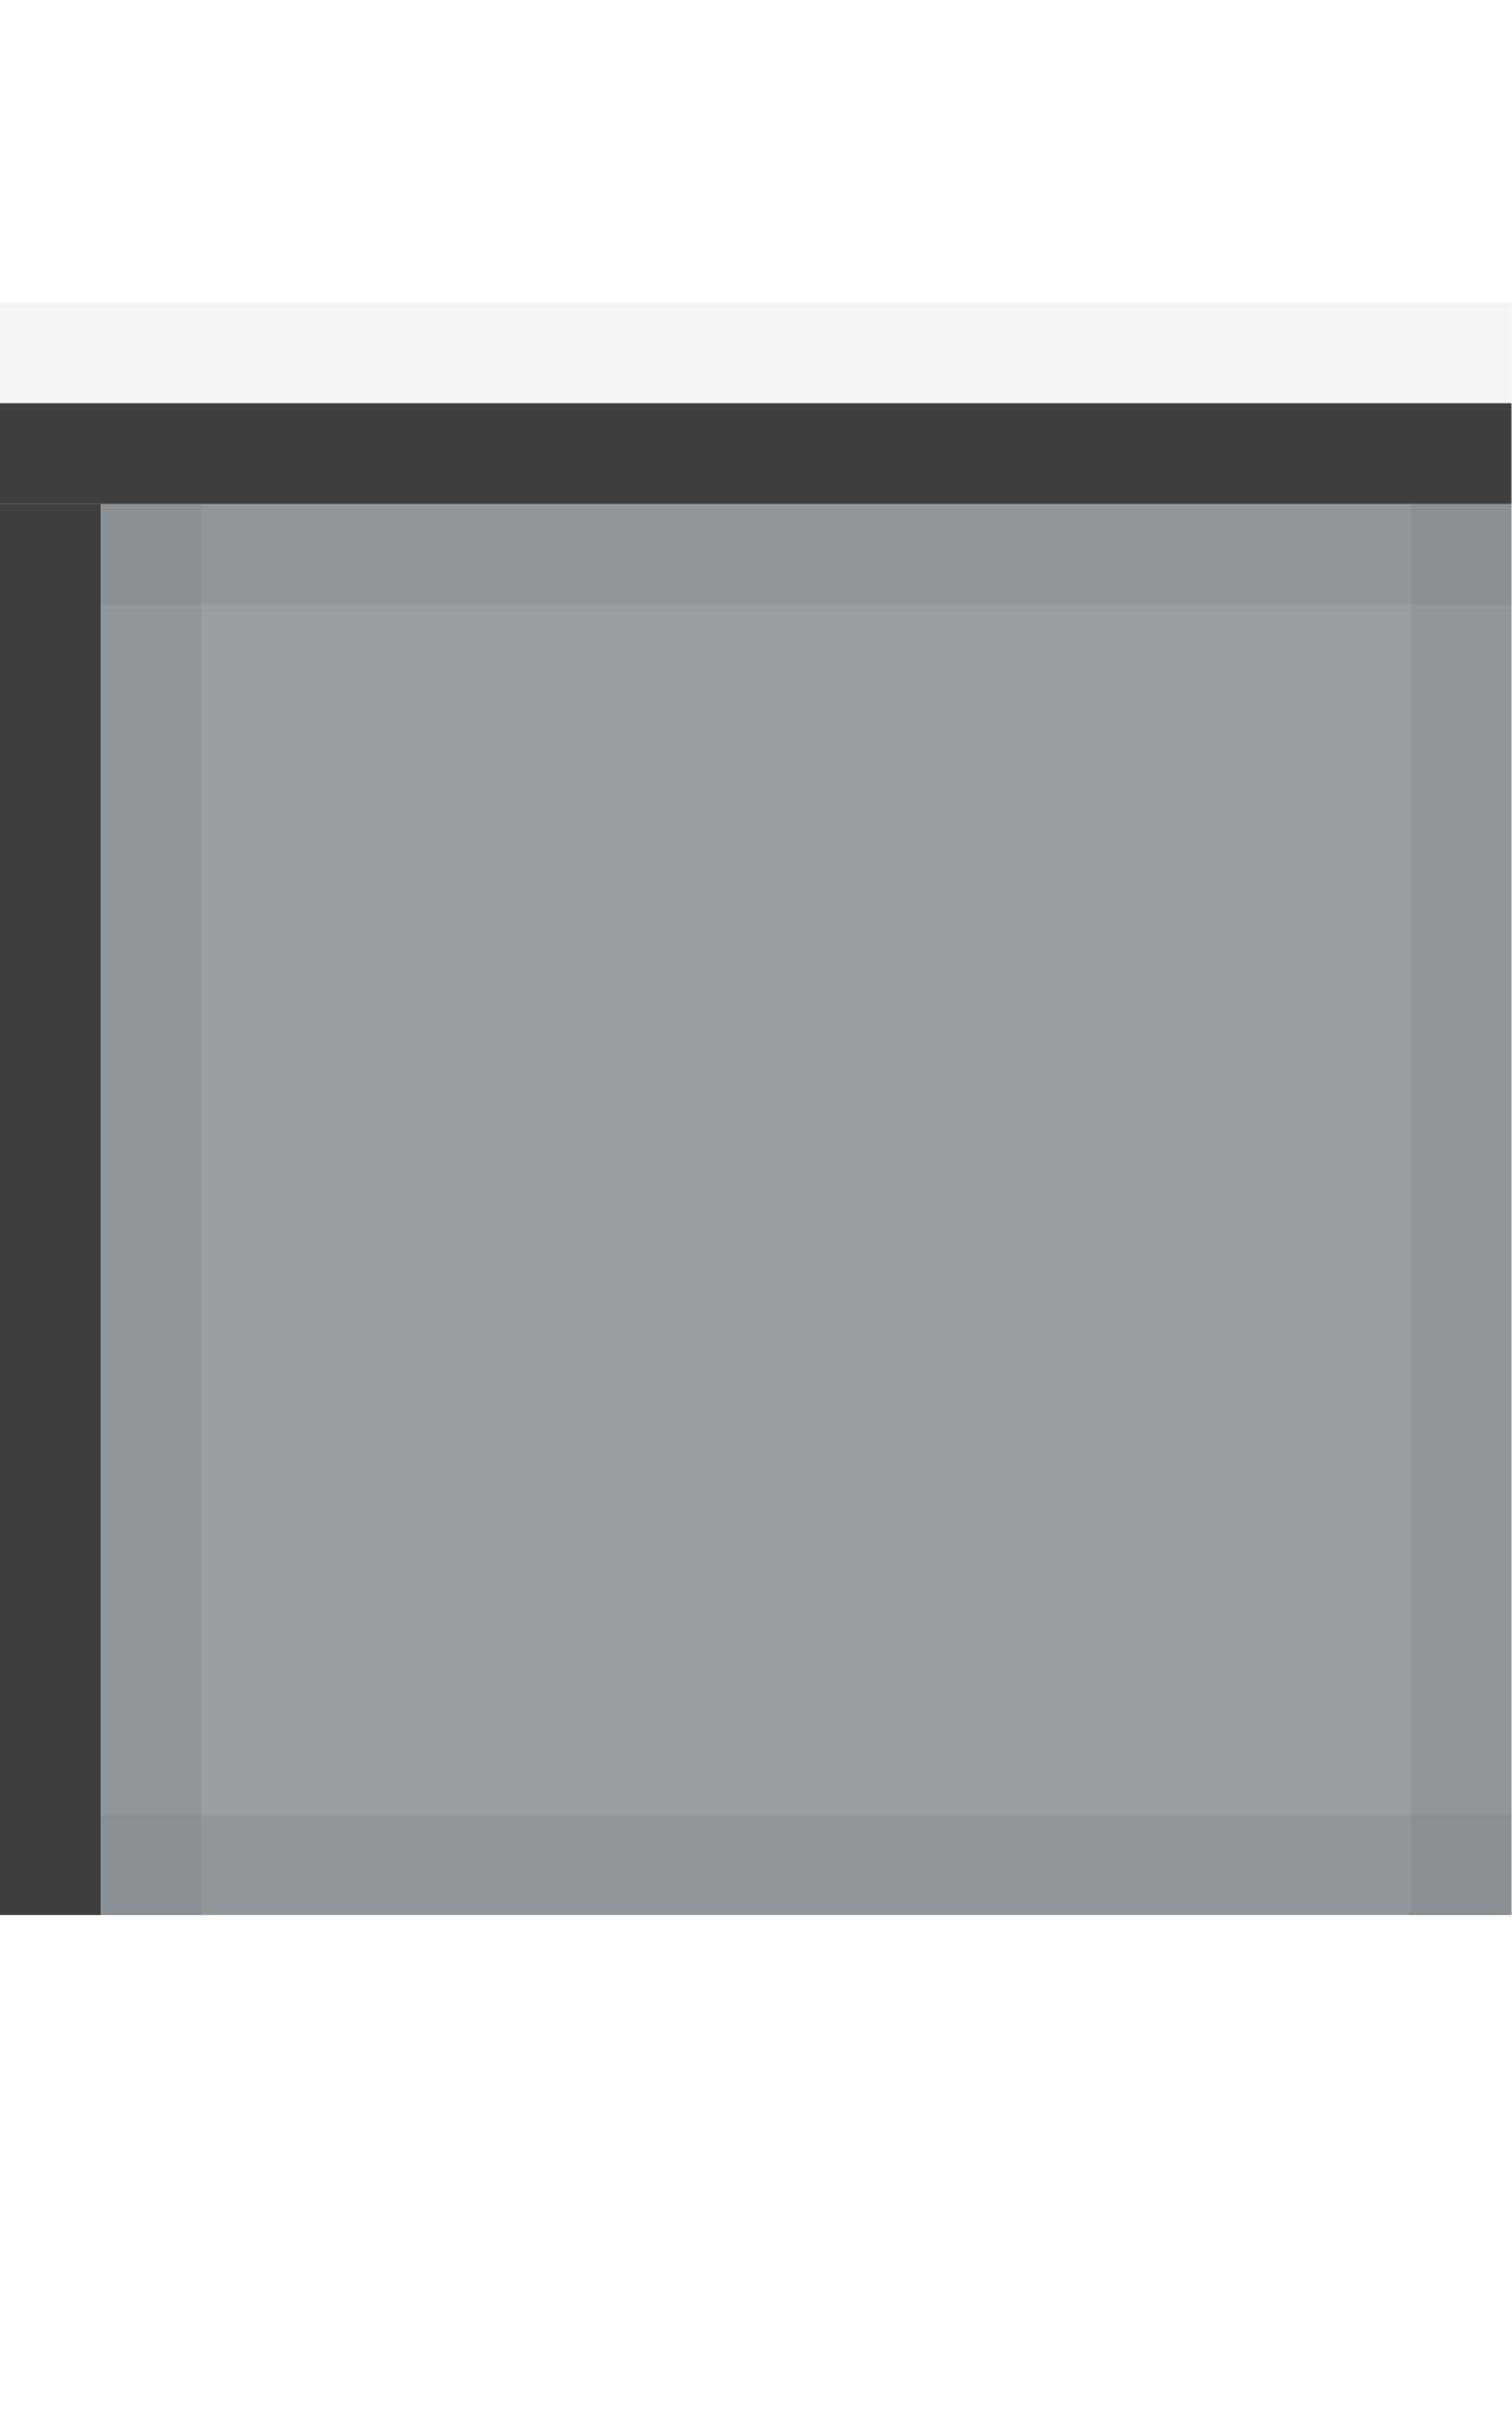
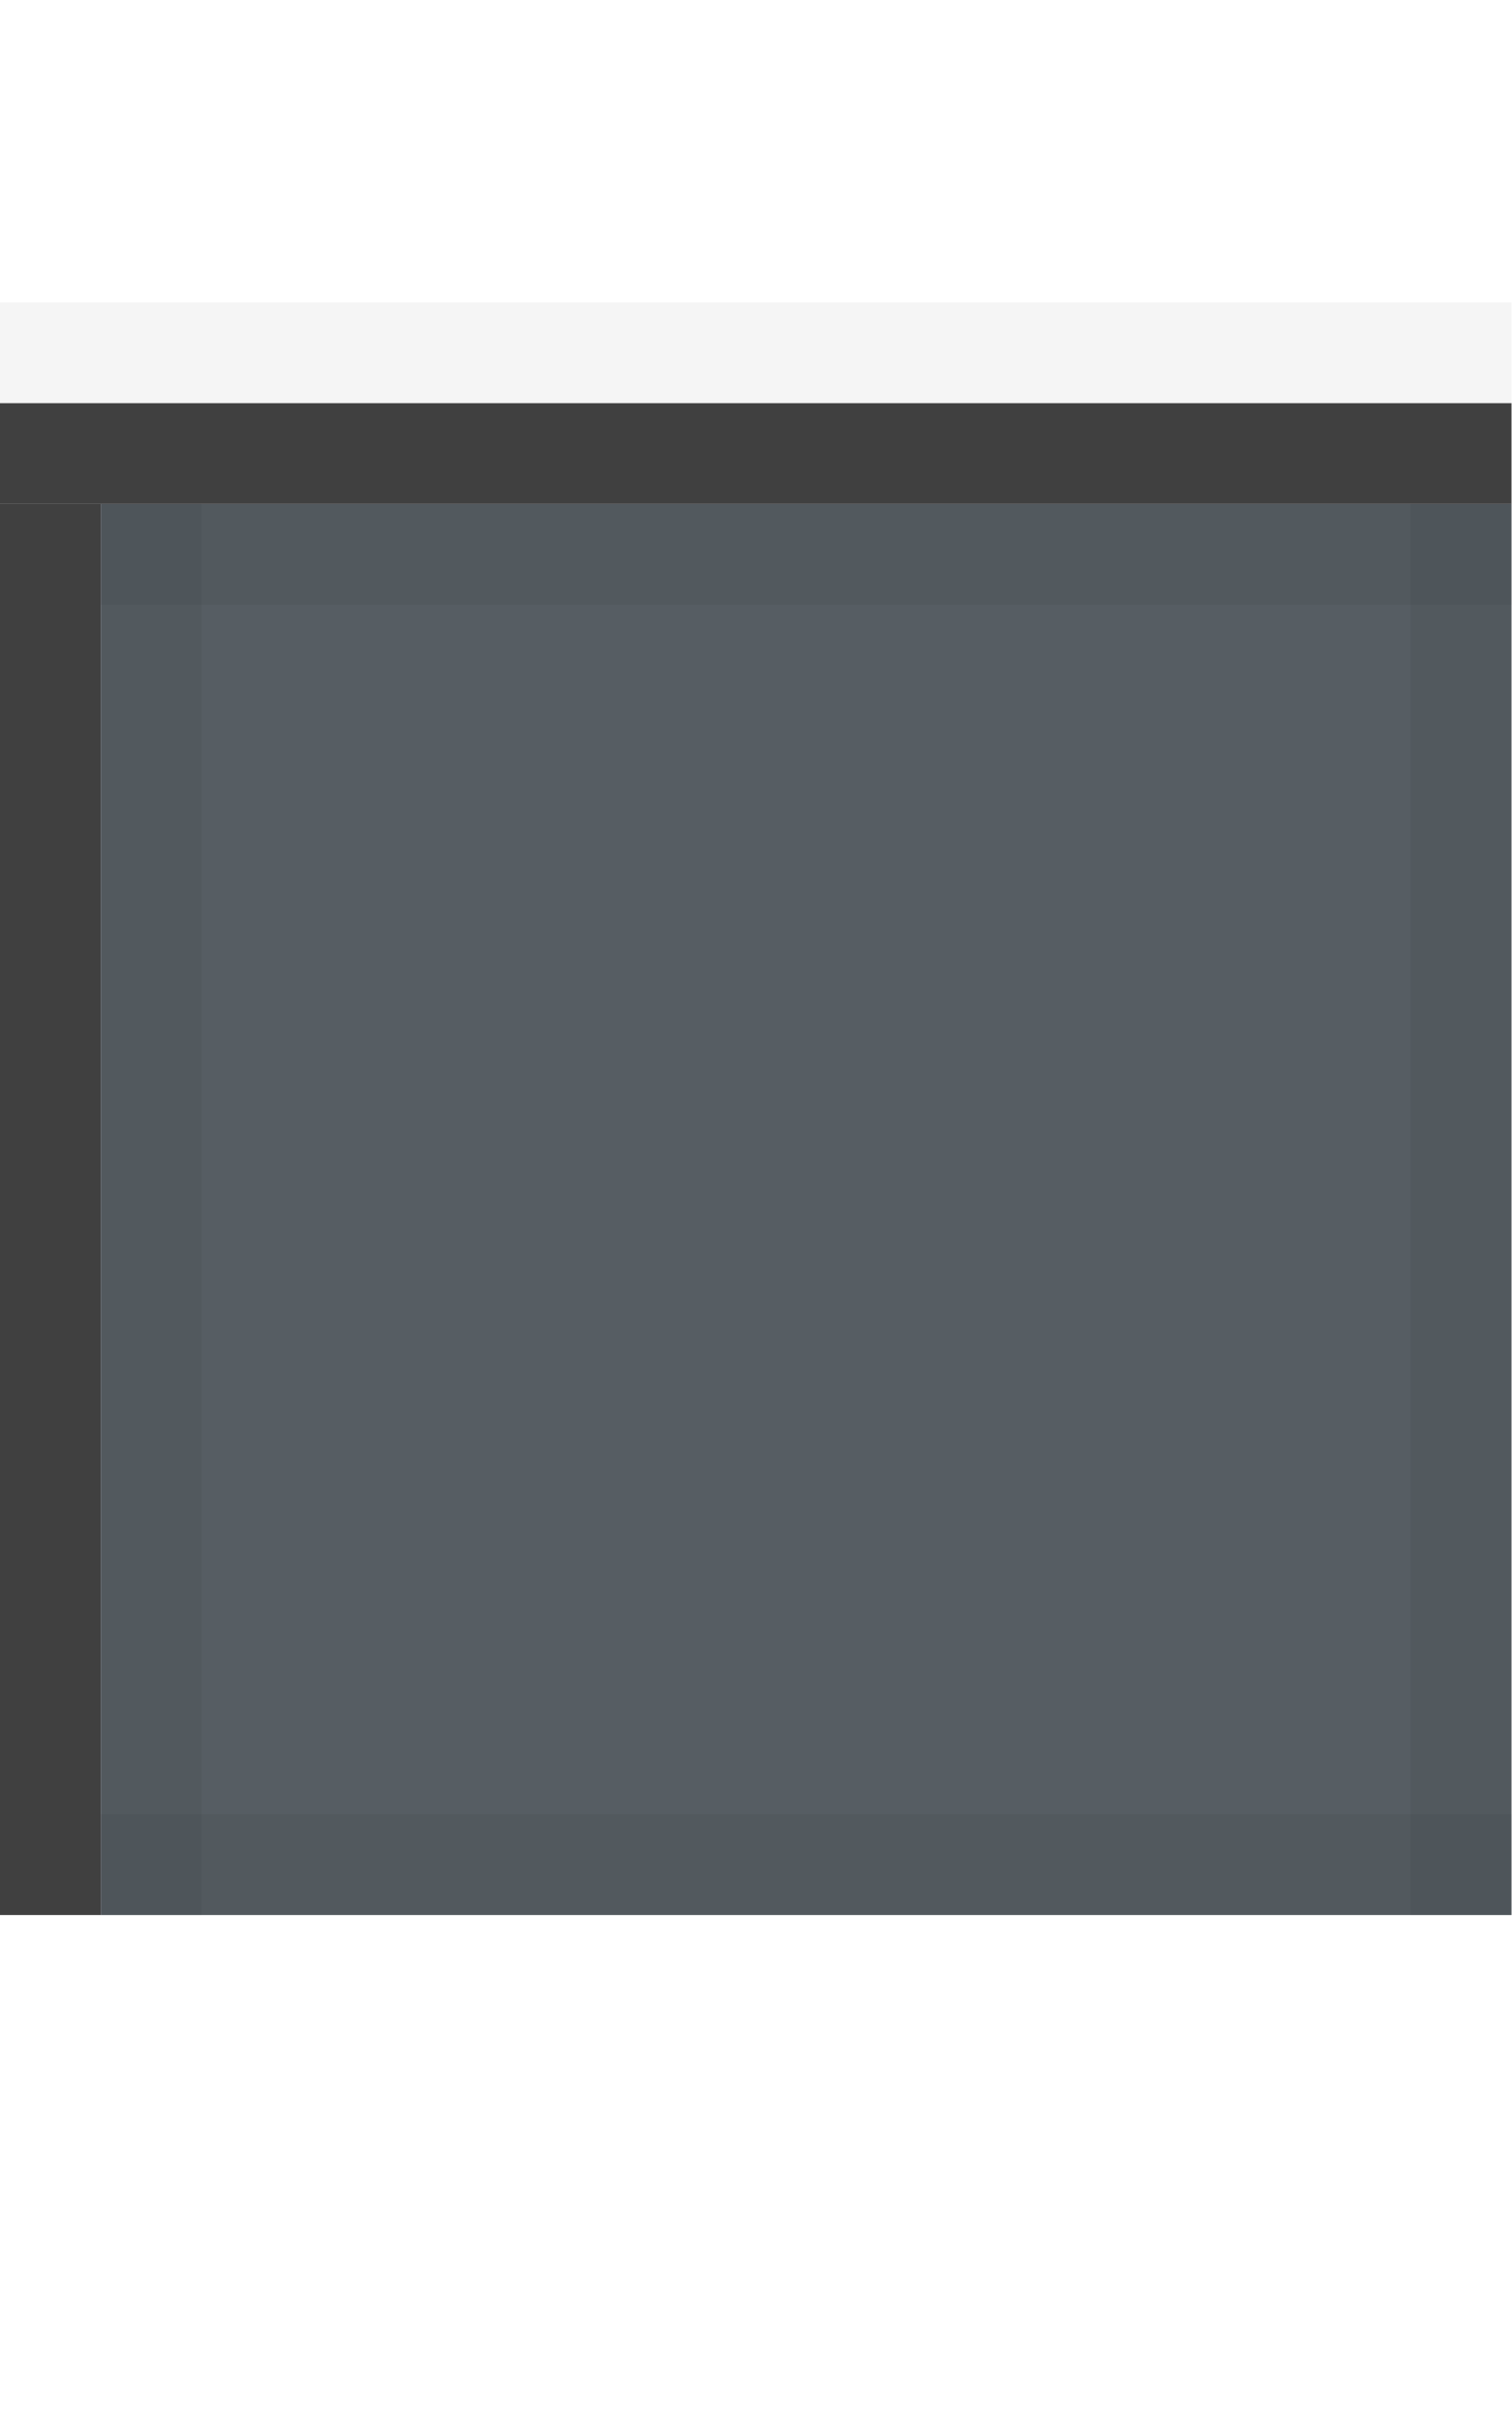
<svg xmlns="http://www.w3.org/2000/svg" width="15" height="24" id="svg11300" version="1.0" style="display:inline;enable-background:new">
  <defs id="defs3" />
  <g style="display:inline" id="layer1" transform="translate(0,-276)">
    <path id="rect4238-3-8-8-5" d="m 15,279 0,1 -15,0 0,-1 15,0 z" style="display:inline;opacity:0.04;fill:#000000;fill-opacity:1;stroke:none;enable-background:new" />
    <path style="display:inline;opacity:0.75;fill:#000000;fill-opacity:1;stroke:none;enable-background:new" d="m 15,280 0,1 -15,0 0,-1 15,0 z" id="path4169-7" />
    <path id="path4161" d="m 1,295 -1,0 0,-14 1,0 0,14 z" style="display:inline;opacity:0.75;fill:#000000;fill-opacity:1;stroke:none;enable-background:new" />
-     <rect y="-295" x="1" height="14" width="14" id="rect4270" style="display:inline;opacity:0.5;fill:#343e48;fill-opacity:1;stroke:none;enable-background:new" transform="scale(1,-1)" />
+     <rect y="-295" x="1" height="14" width="14" id="rect4270" style="display:inline;opacity:0.8;fill:#2c343c;fill-opacity:1;stroke:none;enable-background:new" transform="scale(1,-1)" />
    <g transform="translate(-1,-3)" id="g3087" style="display:inline;opacity:1;enable-background:new">
      <path style="opacity:0.05;fill:#000000;fill-opacity:1;stroke:none" d="m 2,284 14,0 0,1 -14,0 z" id="rect3949" />
      <path transform="matrix(0,1,-1,0,0,0)" style="opacity:0.05;fill:#000000;fill-opacity:1;stroke:none" d="m 284,-3 14,0 0,1 -14,0 z" id="rect3951" />
      <path transform="matrix(0,1,-1,0,0,0)" style="opacity:0.05;fill:#000000;fill-opacity:1;stroke:none" d="m 284,-16 14,0 0,1 -14,0 z" id="rect3953" />
      <path style="opacity:0.05;fill:#000000;fill-opacity:1;stroke:none" d="m 2,297 14,0 0,1 -14,0 z" id="rect3967" />
    </g>
  </g>
</svg>
